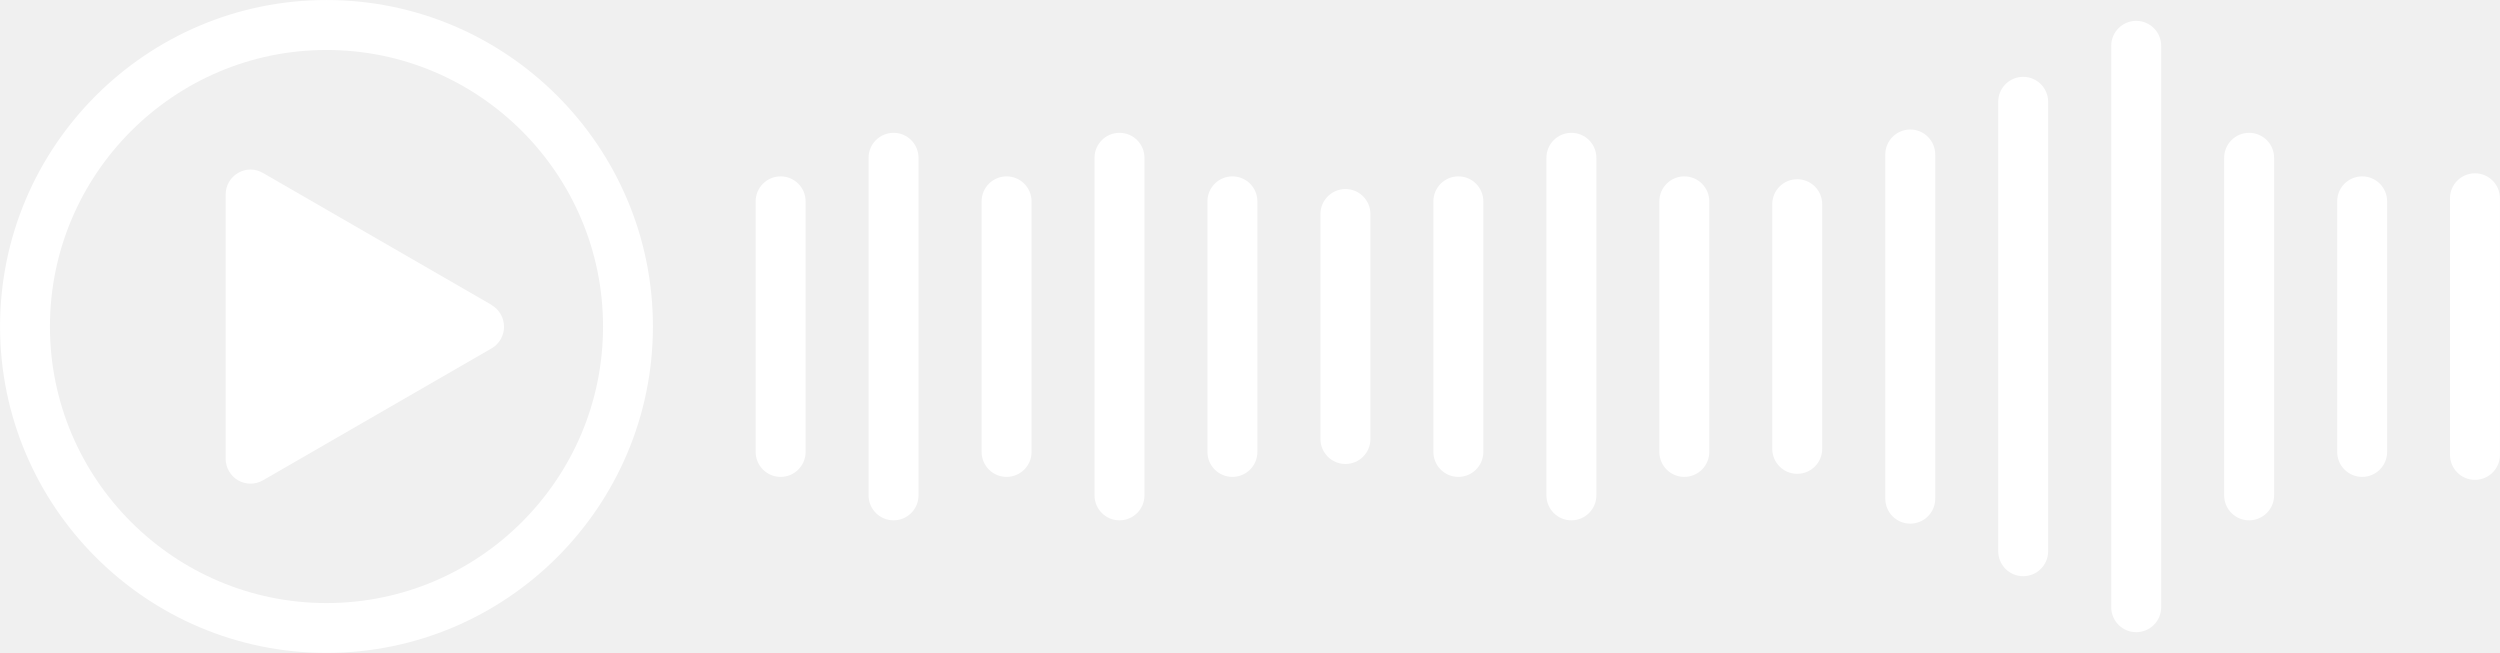
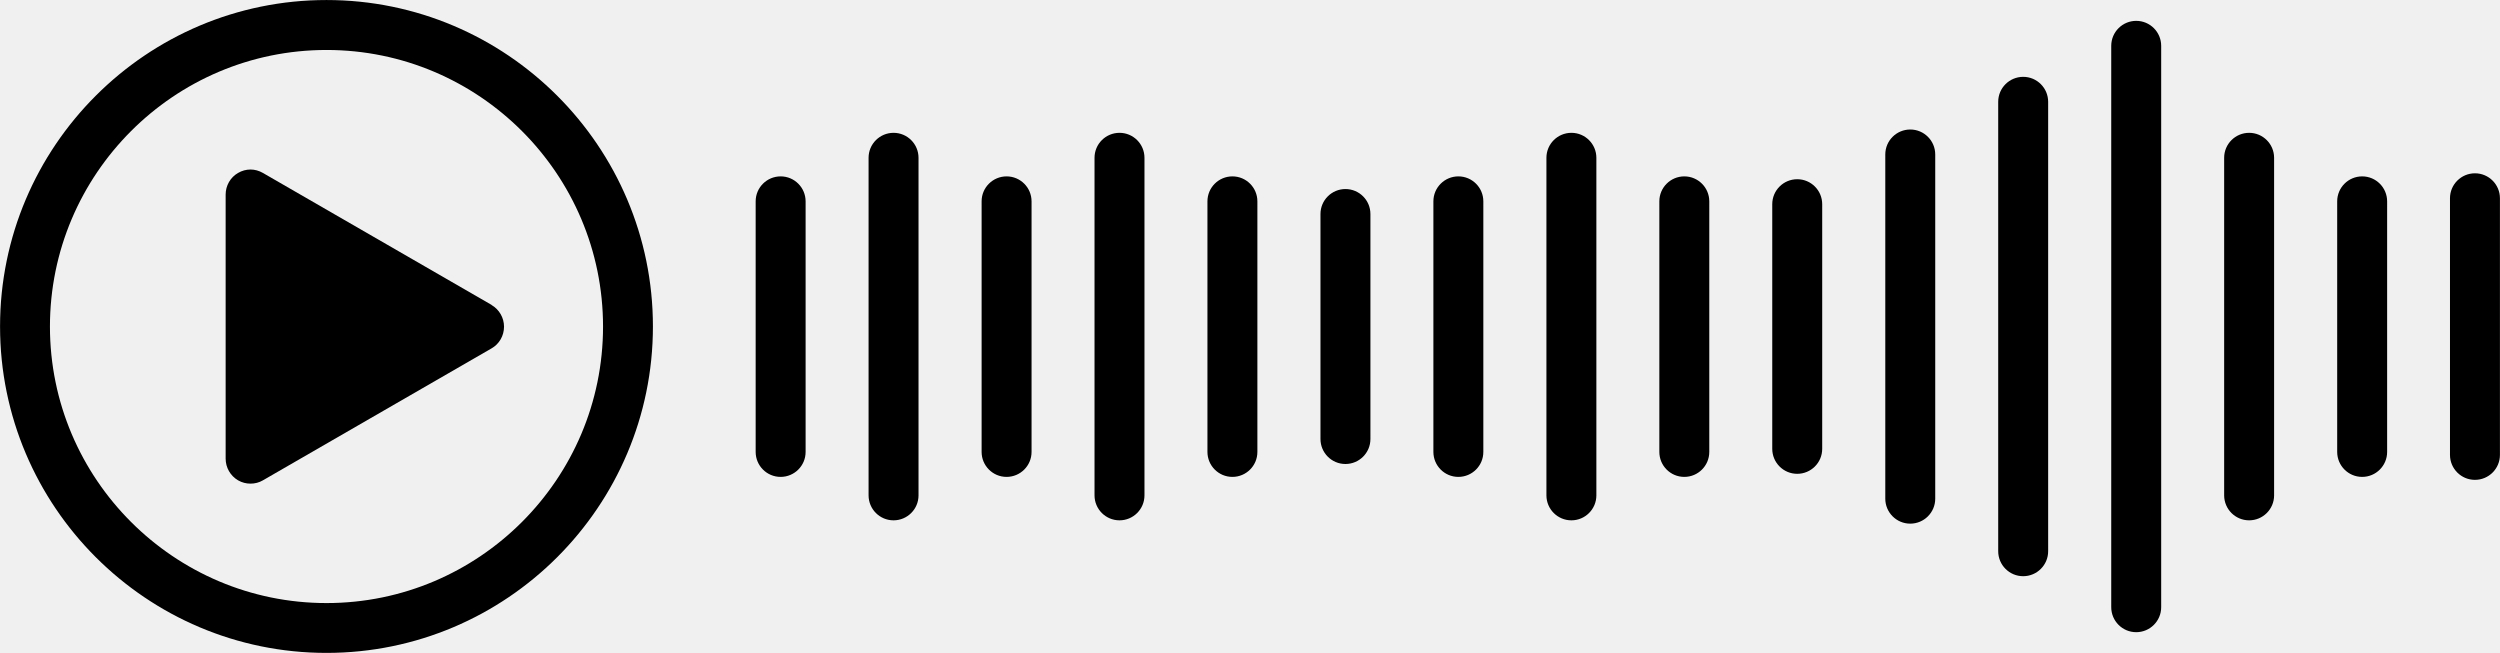
<svg xmlns="http://www.w3.org/2000/svg" width="21.122mm" height="5.517mm" viewBox="0 0 21.122 5.517" version="1.1" id="svg1" xml:space="preserve">
  <defs id="defs1" />
  <g id="layer1" transform="translate(-554.8796,-362.0758)">
-     <g id="g22">
-       <path style="fill:#ffffff;fill-opacity:1;stroke-width:0.265" d="m 566.247,363.673 c -0.116,0 -0.211,0.094 -0.211,0.211 v 1.901 c 0,0.116 0.094,0.211 0.211,0.211 0.116,0 0.211,-0.094 0.211,-0.211 v -1.901 c 0,-0.116 -0.094,-0.211 -0.211,-0.211 z" id="path19" />
-       <path style="fill:#ffffff;fill-opacity:1;stroke-width:0.265" d="m 570.064,363.59 c -0.116,0 -0.211,0.094 -0.211,0.211 v 2.067 c 0,0.116 0.094,0.211 0.211,0.211 0.116,0 0.211,-0.094 0.211,-0.211 v -2.067 c 0,-0.116 -0.094,-0.211 -0.211,-0.211 z" id="path18" />
-       <path style="fill:#ffffff;fill-opacity:1;stroke-width:0.265" d="m 574.837,363.566 c -0.116,0 -0.211,0.094 -0.211,0.211 v 2.117 c 0,0.116 0.094,0.211 0.211,0.211 0.116,0 0.211,-0.094 0.211,-0.211 v -2.117 c 0,-0.116 -0.094,-0.211 -0.211,-0.211 z" id="path17" />
-       <path style="fill:#ffffff;fill-opacity:1;stroke-width:0.265" d="m 569.11,363.566 c -0.116,0 -0.211,0.094 -0.211,0.211 v 2.117 c 0,0.116 0.094,0.211 0.211,0.211 0.116,0 0.211,-0.094 0.211,-0.211 v -2.117 c 0,-0.116 -0.094,-0.211 -0.211,-0.211 z" id="path16" />
-       <path style="fill:#ffffff;fill-opacity:1;stroke-width:0.265" d="m 567.201,363.566 c -0.116,0 -0.211,0.094 -0.211,0.211 v 2.117 c 0,0.116 0.094,0.211 0.211,0.211 0.116,0 0.211,-0.094 0.211,-0.211 v -2.117 c 0,-0.116 -0.094,-0.211 -0.211,-0.211 z" id="path15" />
-       <path style="fill:#ffffff;fill-opacity:1;stroke-width:0.265" d="m 565.292,363.566 c -0.116,0 -0.211,0.094 -0.211,0.211 v 2.117 c 0,0.116 0.094,0.211 0.211,0.211 0.116,0 0.211,-0.094 0.211,-0.211 v -2.117 c 0,-0.116 -0.094,-0.211 -0.211,-0.211 z" id="path14" />
-       <path style="fill:#ffffff;fill-opacity:1;stroke-width:0.265" d="m 563.384,363.566 c -0.116,0 -0.211,0.094 -0.211,0.211 v 2.117 c 0,0.116 0.094,0.211 0.211,0.211 0.116,0 0.211,-0.094 0.211,-0.211 v -2.117 c 0,-0.116 -0.094,-0.211 -0.211,-0.211 z" id="path13" />
-       <path style="fill:#ffffff;fill-opacity:1;stroke-width:0.265" d="m 561.475,363.566 c -0.116,0 -0.211,0.094 -0.211,0.211 v 2.117 c 0,0.116 0.094,0.211 0.211,0.211 0.116,0 0.211,-0.094 0.211,-0.211 v -2.117 c 0,-0.116 -0.094,-0.211 -0.211,-0.211 z" id="path12" />
-       <path style="fill:#ffffff;fill-opacity:1;stroke-width:0.265" d="m 575.79,363.54 c -0.116,0 -0.211,0.094 -0.211,0.211 v 2.168 c 0,0.116 0.094,0.211 0.211,0.211 0.116,0 0.211,-0.094 0.211,-0.211 v -2.168 c 0,-0.116 -0.094,-0.211 -0.211,-0.211 z" id="path11" />
-       <path style="fill:#ffffff;fill-opacity:1;stroke-width:0.265" d="m 573.882,363.198 c -0.116,0 -0.211,0.094 -0.211,0.211 v 2.852 c 0,0.116 0.094,0.211 0.211,0.211 0.116,0 0.211,-0.094 0.211,-0.211 v -2.852 c 0,-0.116 -0.094,-0.211 -0.211,-0.211 z" id="path9" />
-       <path style="fill:#ffffff;fill-opacity:1;stroke-width:0.265" d="m 568.156,363.198 c -0.116,0 -0.211,0.094 -0.211,0.211 v 2.852 c 0,0.116 0.094,0.211 0.211,0.211 0.116,0 0.211,-0.094 0.211,-0.211 v -2.852 c 0,-0.116 -0.094,-0.211 -0.211,-0.211 z" id="path8" />
-       <path style="fill:#ffffff;fill-opacity:1;stroke-width:0.265" d="m 564.338,363.198 c -0.116,0 -0.211,0.094 -0.211,0.211 v 2.852 c 0,0.116 0.094,0.211 0.211,0.211 0.116,0 0.211,-0.094 0.211,-0.211 v -2.852 c 0,-0.116 -0.094,-0.211 -0.211,-0.211 z" id="path7" />
-       <path style="fill:#ffffff;fill-opacity:1;stroke-width:0.265" d="m 562.429,363.198 c -0.116,0 -0.211,0.094 -0.211,0.211 v 2.852 c 0,0.116 0.094,0.211 0.211,0.211 0.116,0 0.211,-0.094 0.211,-0.211 v -2.852 c 0,-0.116 -0.094,-0.211 -0.211,-0.211 z" id="path6" />
-       <path style="fill:#ffffff;fill-opacity:1;stroke-width:0.265" d="m 571.019,363.17 c -0.116,0 -0.211,0.094 -0.211,0.211 v 2.908 c 0,0.116 0.094,0.211 0.211,0.211 0.116,0 0.211,-0.094 0.211,-0.211 v -2.908 c 0,-0.116 -0.094,-0.211 -0.211,-0.211 z" id="path5" />
-       <path style="fill:#ffffff;fill-opacity:1;stroke-width:0.265" d="m 571.973,362.725 c -0.116,0 -0.211,0.094 -0.211,0.211 v 3.797 c 0,0.116 0.094,0.211 0.211,0.211 0.116,0 0.211,-0.094 0.211,-0.211 v -3.797 c 0,-0.116 -0.094,-0.211 -0.211,-0.211 z" id="path4" />
-       <path style="fill:#ffffff;fill-opacity:1;stroke-width:0.265" d="m 572.928,362.252 c -0.116,0 -0.211,0.094 -0.211,0.211 v 4.743 c 0,0.116 0.094,0.211 0.211,0.211 0.116,0 0.211,-0.094 0.211,-0.211 v -4.743 c 0,-0.116 -0.094,-0.211 -0.211,-0.211 z" id="path2" />
-       <path style="fill:#ffffff;fill-opacity:1;stroke-width:0.265" d="m 556.996,363.508 c -0.036,0 -0.073,0.01 -0.105,0.029 -0.065,0.037 -0.105,0.107 -0.105,0.183 v 2.231 c 0,0.075 0.04,0.145 0.105,0.183 0.033,0.019 0.069,0.028 0.105,0.028 0.036,0 0.073,-0.009 0.105,-0.028 l 1.932,-1.115 c 0.065,-0.037 0.105,-0.107 0.105,-0.183 0,-0.075 -0.04,-0.145 -0.105,-0.183 v -10e-4 l -1.932,-1.115 c -0.033,-0.019 -0.069,-0.029 -0.105,-0.029 z" id="path10" />
-       <path id="path1" style="fill:#ffffff;fill-opacity:1;stroke-width:0.265" d="m 557.638,362.076 c -1.521,0 -2.758,1.237 -2.758,2.758 0,1.521 1.237,2.758 2.758,2.758 1.521,0 2.758,-1.237 2.758,-2.758 0,-1.521 -1.237,-2.758 -2.758,-2.758 z m 5.2e-4,0.422 c 1.288,0 2.336,1.048 2.336,2.337 0,1.288 -1.048,2.336 -2.336,2.336 -1.288,0 -2.337,-1.048 -2.337,-2.336 0,-1.288 1.048,-2.337 2.337,-2.337 z" />
+     <g id="g22" style="fill:#010000;fill-opacity:1">
+       <path style="fill:#010000;fill-opacity:1;stroke-width:0.265" d="m 566.247,363.673 c -0.116,0 -0.211,0.094 -0.211,0.211 v 1.901 c 0,0.116 0.094,0.211 0.211,0.211 0.116,0 0.211,-0.094 0.211,-0.211 v -1.901 c 0,-0.116 -0.094,-0.211 -0.211,-0.211 z" id="path19" />
+       <path style="fill:#010000;fill-opacity:1;stroke-width:0.265" d="m 570.064,363.59 c -0.116,0 -0.211,0.094 -0.211,0.211 v 2.067 c 0,0.116 0.094,0.211 0.211,0.211 0.116,0 0.211,-0.094 0.211,-0.211 v -2.067 c 0,-0.116 -0.094,-0.211 -0.211,-0.211 z" id="path18" />
+       <path style="fill:#010000;fill-opacity:1;stroke-width:0.265" d="m 574.837,363.566 c -0.116,0 -0.211,0.094 -0.211,0.211 v 2.117 c 0,0.116 0.094,0.211 0.211,0.211 0.116,0 0.211,-0.094 0.211,-0.211 v -2.117 c 0,-0.116 -0.094,-0.211 -0.211,-0.211 z" id="path17" />
+       <path style="fill:#010000;fill-opacity:1;stroke-width:0.265" d="m 569.11,363.566 c -0.116,0 -0.211,0.094 -0.211,0.211 v 2.117 c 0,0.116 0.094,0.211 0.211,0.211 0.116,0 0.211,-0.094 0.211,-0.211 v -2.117 c 0,-0.116 -0.094,-0.211 -0.211,-0.211 z" id="path16" />
+       <path style="fill:#010000;fill-opacity:1;stroke-width:0.265" d="m 567.201,363.566 c -0.116,0 -0.211,0.094 -0.211,0.211 v 2.117 c 0,0.116 0.094,0.211 0.211,0.211 0.116,0 0.211,-0.094 0.211,-0.211 v -2.117 c 0,-0.116 -0.094,-0.211 -0.211,-0.211 z" id="path15" />
+       <path style="fill:#010000;fill-opacity:1;stroke-width:0.265" d="m 565.292,363.566 c -0.116,0 -0.211,0.094 -0.211,0.211 v 2.117 c 0,0.116 0.094,0.211 0.211,0.211 0.116,0 0.211,-0.094 0.211,-0.211 v -2.117 c 0,-0.116 -0.094,-0.211 -0.211,-0.211 z" id="path14" />
+       <path style="fill:#010000;fill-opacity:1;stroke-width:0.265" d="m 563.384,363.566 c -0.116,0 -0.211,0.094 -0.211,0.211 v 2.117 c 0,0.116 0.094,0.211 0.211,0.211 0.116,0 0.211,-0.094 0.211,-0.211 v -2.117 c 0,-0.116 -0.094,-0.211 -0.211,-0.211 z" id="path13" />
+       <path style="fill:#010000;fill-opacity:1;stroke-width:0.265" d="m 561.475,363.566 c -0.116,0 -0.211,0.094 -0.211,0.211 v 2.117 c 0,0.116 0.094,0.211 0.211,0.211 0.116,0 0.211,-0.094 0.211,-0.211 v -2.117 c 0,-0.116 -0.094,-0.211 -0.211,-0.211 z" id="path12" />
+       <path style="fill:#010000;fill-opacity:1;stroke-width:0.265" d="m 575.79,363.54 c -0.116,0 -0.211,0.094 -0.211,0.211 v 2.168 c 0,0.116 0.094,0.211 0.211,0.211 0.116,0 0.211,-0.094 0.211,-0.211 v -2.168 c 0,-0.116 -0.094,-0.211 -0.211,-0.211 z" id="path11" />
+       <path style="fill:#010000;fill-opacity:1;stroke-width:0.265" d="m 573.882,363.198 c -0.116,0 -0.211,0.094 -0.211,0.211 v 2.852 c 0,0.116 0.094,0.211 0.211,0.211 0.116,0 0.211,-0.094 0.211,-0.211 v -2.852 c 0,-0.116 -0.094,-0.211 -0.211,-0.211 z" id="path9" />
+       <path style="fill:#010000;fill-opacity:1;stroke-width:0.265" d="m 568.156,363.198 c -0.116,0 -0.211,0.094 -0.211,0.211 v 2.852 c 0,0.116 0.094,0.211 0.211,0.211 0.116,0 0.211,-0.094 0.211,-0.211 v -2.852 c 0,-0.116 -0.094,-0.211 -0.211,-0.211 z" id="path8" />
+       <path style="fill:#010000;fill-opacity:1;stroke-width:0.265" d="m 564.338,363.198 c -0.116,0 -0.211,0.094 -0.211,0.211 v 2.852 c 0,0.116 0.094,0.211 0.211,0.211 0.116,0 0.211,-0.094 0.211,-0.211 v -2.852 c 0,-0.116 -0.094,-0.211 -0.211,-0.211 z" id="path7" />
+       <path style="fill:#010000;fill-opacity:1;stroke-width:0.265" d="m 562.429,363.198 c -0.116,0 -0.211,0.094 -0.211,0.211 v 2.852 c 0,0.116 0.094,0.211 0.211,0.211 0.116,0 0.211,-0.094 0.211,-0.211 v -2.852 c 0,-0.116 -0.094,-0.211 -0.211,-0.211 z" id="path6" />
+       <path style="fill:#010000;fill-opacity:1;stroke-width:0.265" d="m 571.019,363.17 c -0.116,0 -0.211,0.094 -0.211,0.211 v 2.908 c 0,0.116 0.094,0.211 0.211,0.211 0.116,0 0.211,-0.094 0.211,-0.211 v -2.908 c 0,-0.116 -0.094,-0.211 -0.211,-0.211 z" id="path5" />
+       <path style="fill:#010000;fill-opacity:1;stroke-width:0.265" d="m 571.973,362.725 c -0.116,0 -0.211,0.094 -0.211,0.211 v 3.797 c 0,0.116 0.094,0.211 0.211,0.211 0.116,0 0.211,-0.094 0.211,-0.211 v -3.797 c 0,-0.116 -0.094,-0.211 -0.211,-0.211 z" id="path4" />
+       <path style="fill:#010000;fill-opacity:1;stroke-width:0.265" d="m 572.928,362.252 c -0.116,0 -0.211,0.094 -0.211,0.211 v 4.743 c 0,0.116 0.094,0.211 0.211,0.211 0.116,0 0.211,-0.094 0.211,-0.211 v -4.743 c 0,-0.116 -0.094,-0.211 -0.211,-0.211 z" id="path2" />
+       <path style="fill:#010000;fill-opacity:1;stroke-width:0.265" d="m 556.996,363.508 c -0.036,0 -0.073,0.01 -0.105,0.029 -0.065,0.037 -0.105,0.107 -0.105,0.183 v 2.231 c 0,0.075 0.04,0.145 0.105,0.183 0.033,0.019 0.069,0.028 0.105,0.028 0.036,0 0.073,-0.009 0.105,-0.028 l 1.932,-1.115 c 0.065,-0.037 0.105,-0.107 0.105,-0.183 0,-0.075 -0.04,-0.145 -0.105,-0.183 v -10e-4 l -1.932,-1.115 c -0.033,-0.019 -0.069,-0.029 -0.105,-0.029 z" id="path10" />
+       <path id="path1" style="fill:#010000;fill-opacity:1;stroke-width:0.265" d="m 557.638,362.076 c -1.521,0 -2.758,1.237 -2.758,2.758 0,1.521 1.237,2.758 2.758,2.758 1.521,0 2.758,-1.237 2.758,-2.758 0,-1.521 -1.237,-2.758 -2.758,-2.758 z m 5.2e-4,0.422 c 1.288,0 2.336,1.048 2.336,2.337 0,1.288 -1.048,2.336 -2.336,2.336 -1.288,0 -2.337,-1.048 -2.337,-2.336 0,-1.288 1.048,-2.337 2.337,-2.337 z" />
    </g>
  </g>
</svg>
